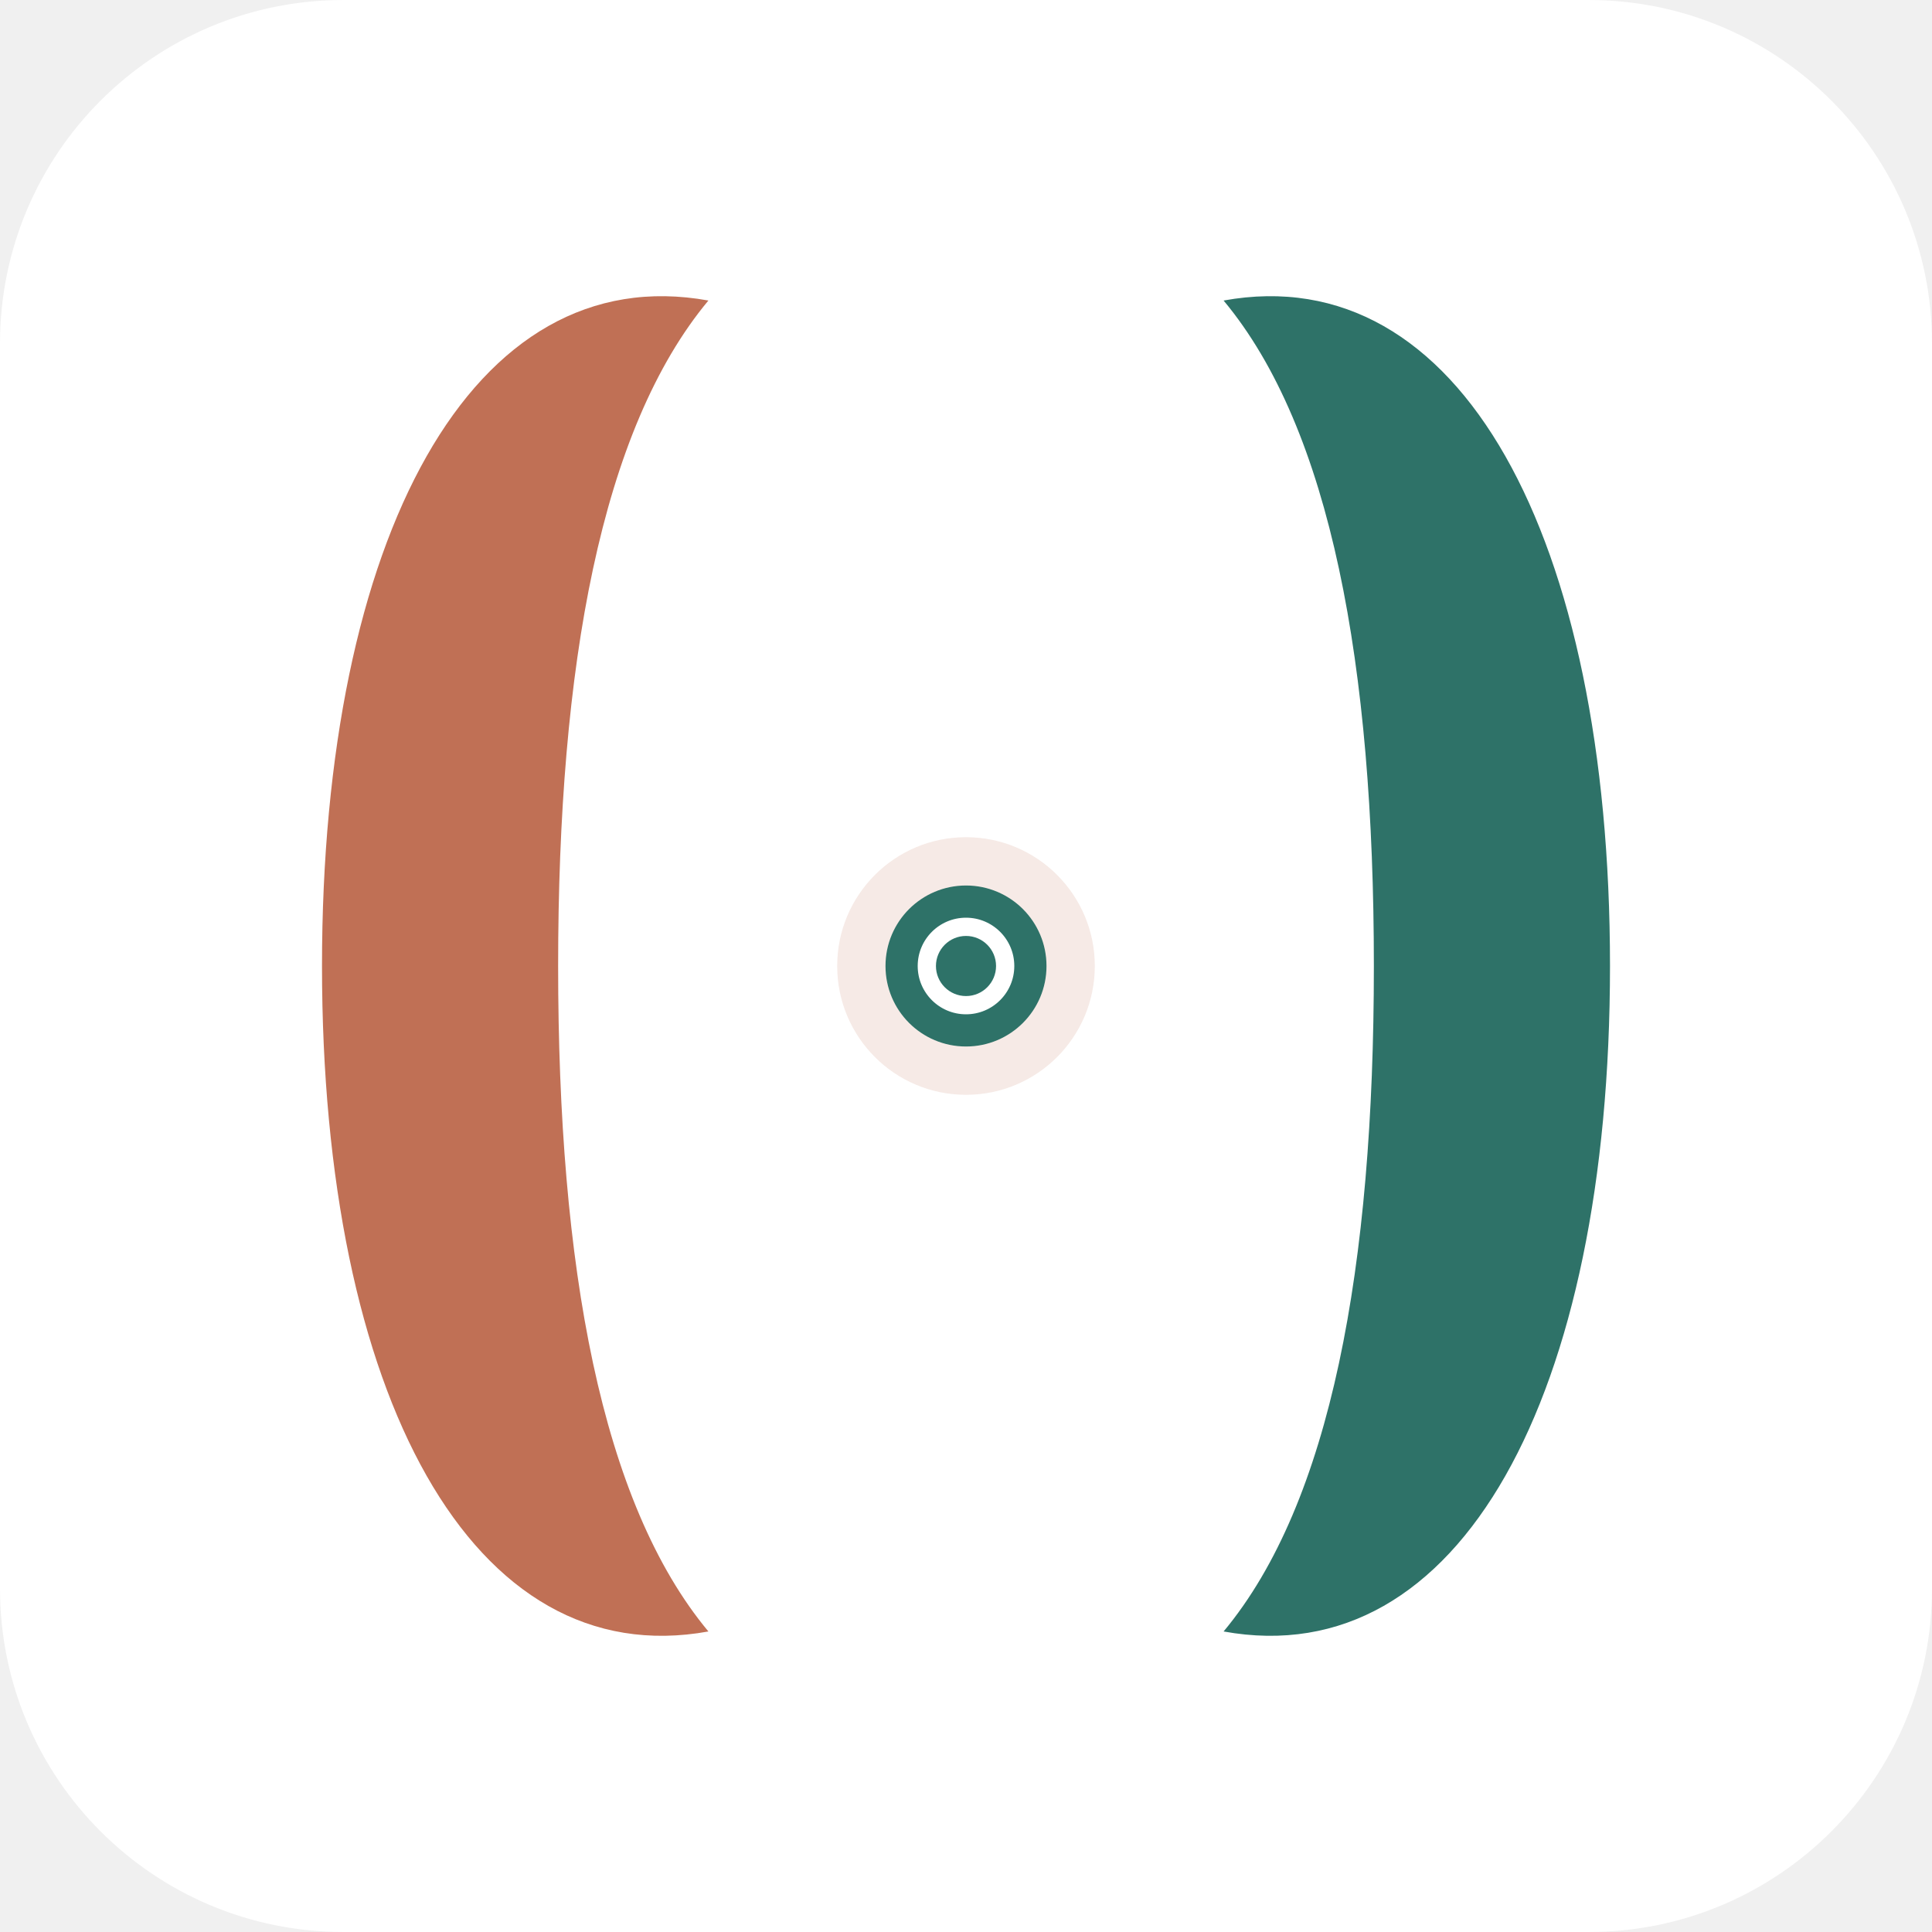
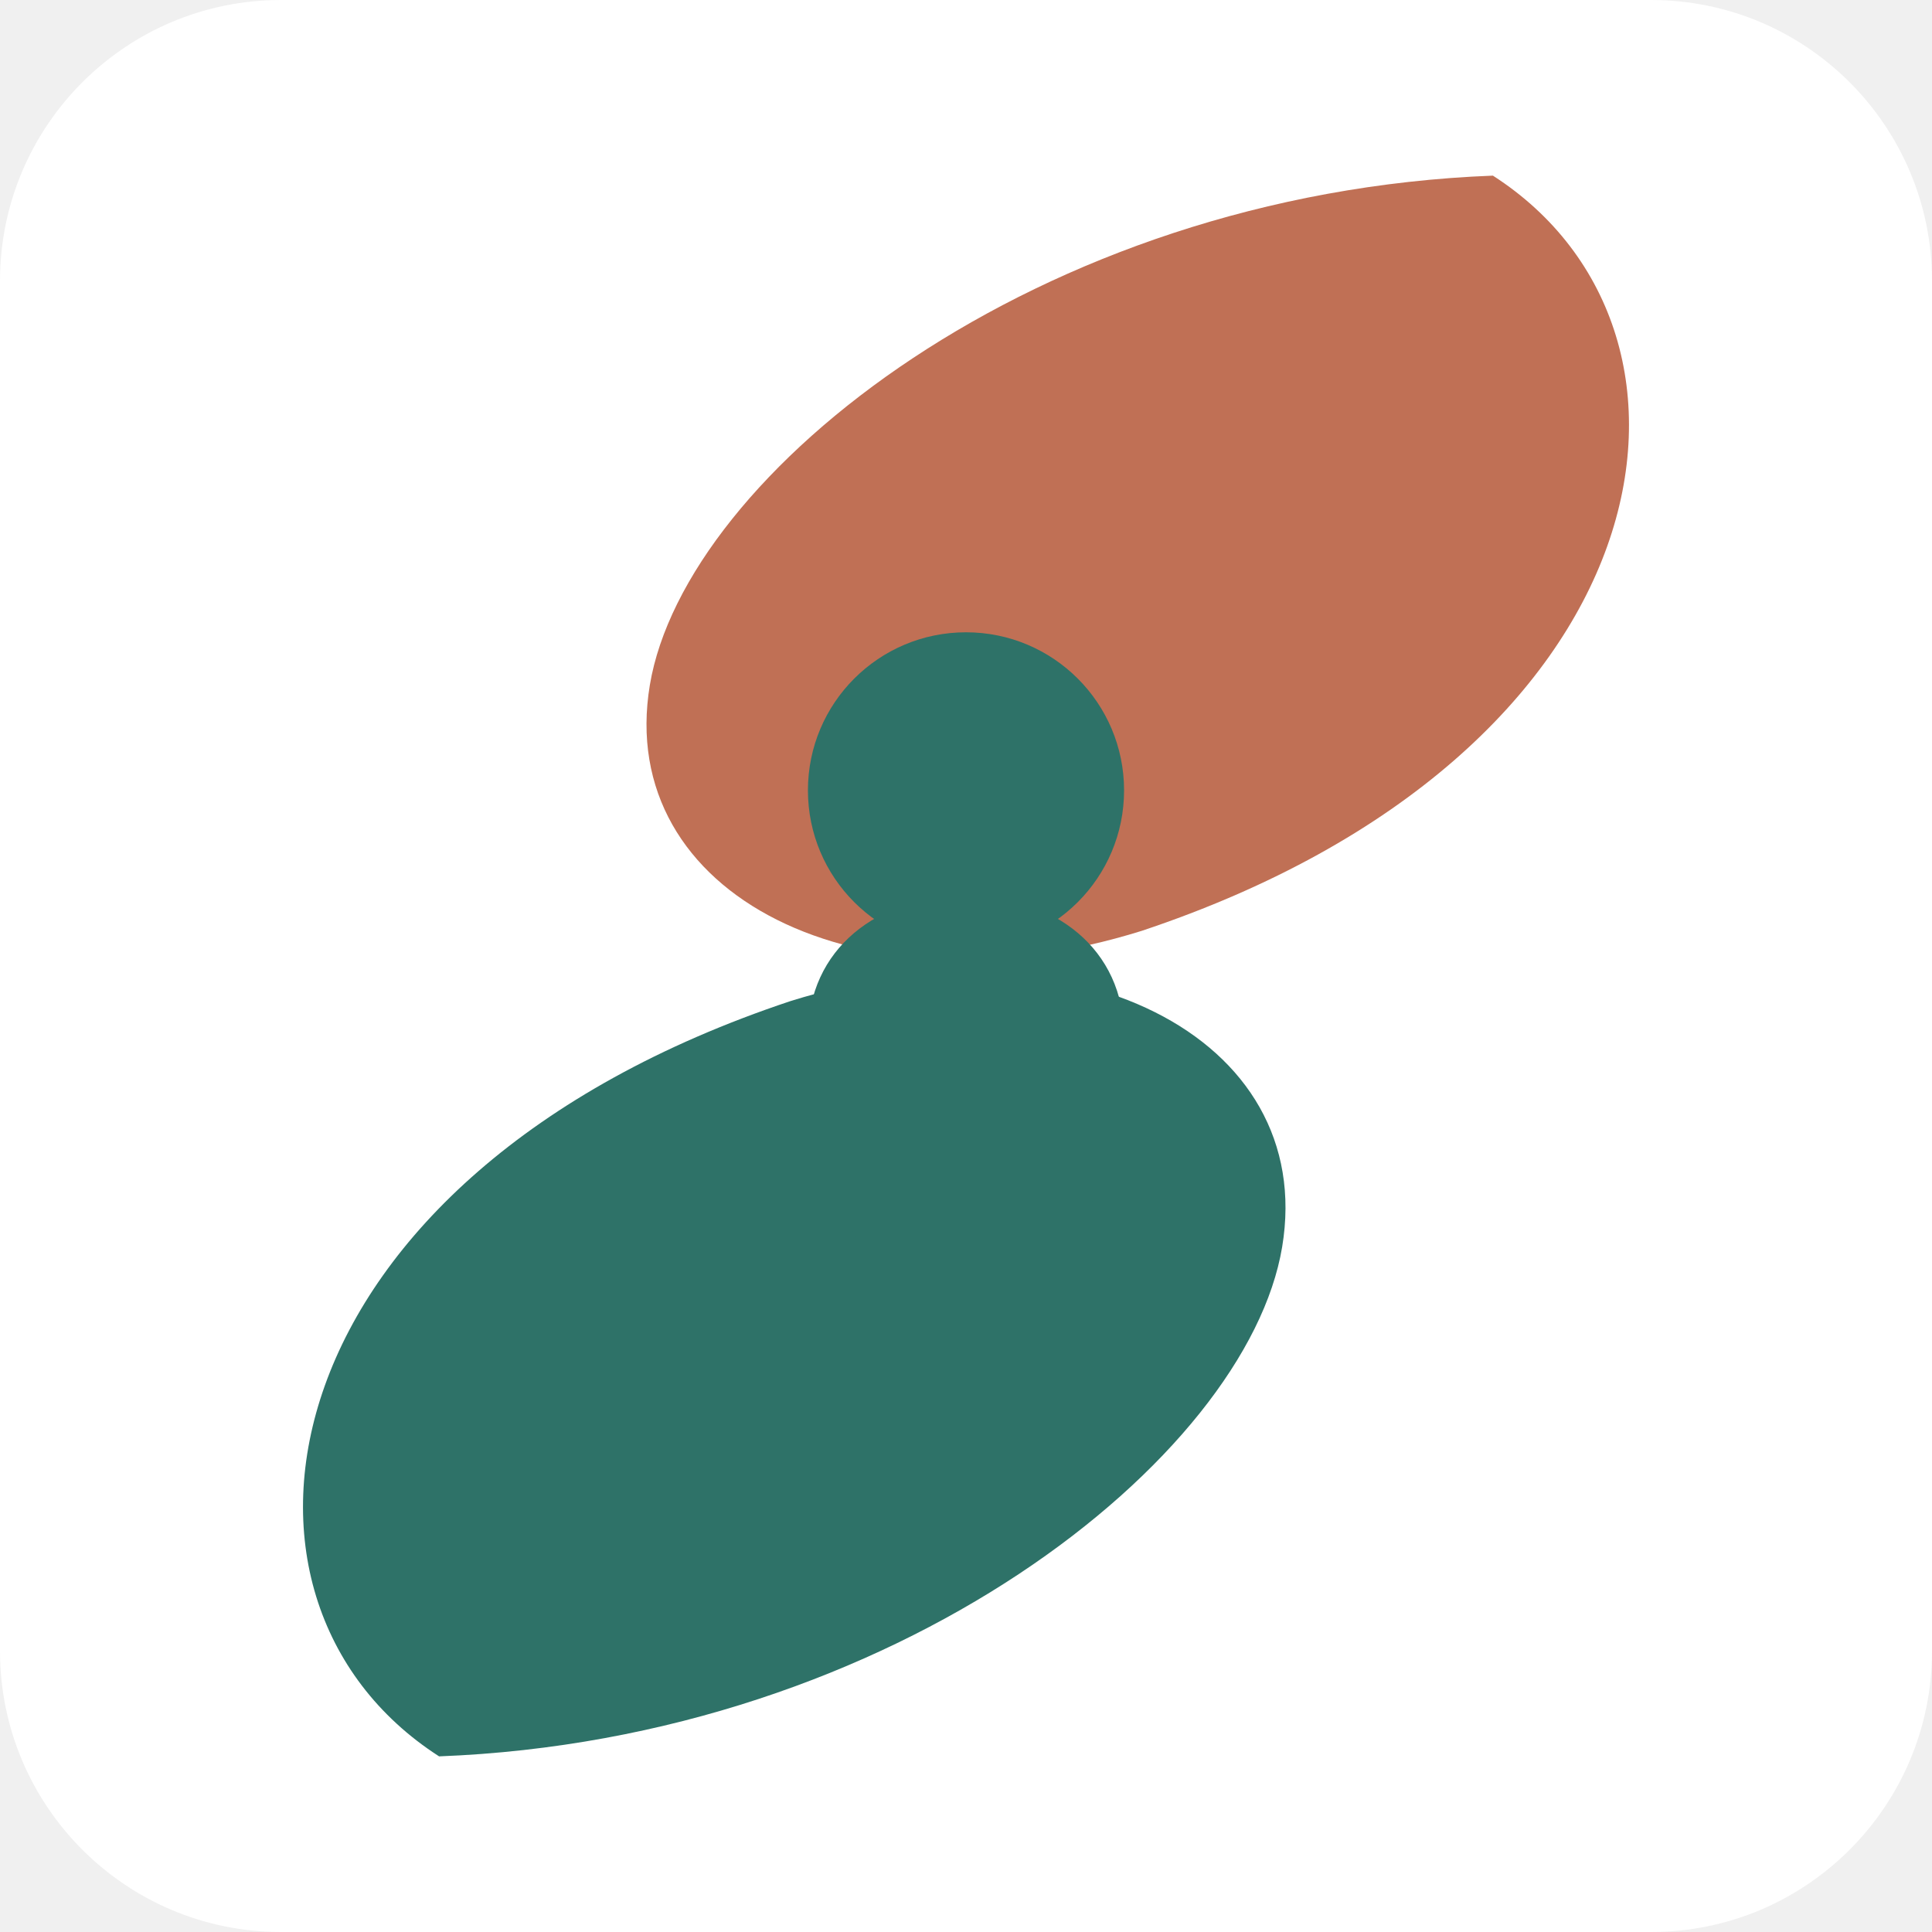
- <svg xmlns="http://www.w3.org/2000/svg" width="32" height="32" viewBox="-5 -5 90 90" fill="none">
-   <rect x="-5" y="-5" width="90" height="90" rx="16" fill="#FFFFFF" />
-   <path d="M10 40 C10 20 17 7 28 9 C23 15 21 26 21 40 C21 54 23 65 28 71 C17 73 10 60 10 40Z" fill="#C07055" />
-   <path d="M70 40 C70 20 63 7 52 9 C57 15 59 26 59 40 C59 54 57 65 52 71 C63 73 70 60 70 40Z" fill="#2E7268" />
-   <circle cx="40" cy="40" r="11" fill="#FFFFFF" />
-   <circle cx="40" cy="40" r="6" fill="#C07055" opacity="0.15" />
-   <circle cx="40" cy="40" r="3" fill="#FFFFFF" stroke="#2E7268" stroke-width="1.5" />
-   <circle cx="40" cy="40" r="1.4" fill="#2E7268" />
+ <svg xmlns="http://www.w3.org/2000/svg" width="32" height="32" viewBox="-5 -5 110 110" fill="none">
+   <rect x="-5" y="-5" width="110" height="110" rx="16" fill="#FFFFFF" />
+   <path d="M80 5 C94 14, 90 38, 60 48 C44 53, 30 46, 32 34 C34 22, 54 6, 80 5Z" fill="#C07055" />
+   <path d="M20 95 C6 86, 10 62, 40 52 C56 47, 70 54, 68 66 C66 78, 46 94, 20 95Z" fill="#2E7268" />
+   <circle cx="50" cy="40" r="9" fill="#2E7268" />
+   <path d="M41 54 C41 49, 45 46, 50 46 C55 46, 59 49, 59 54 C59 62, 55 70, 50 72 C45 70, 41 62, 41 54Z" fill="#2E7268" />
</svg>
